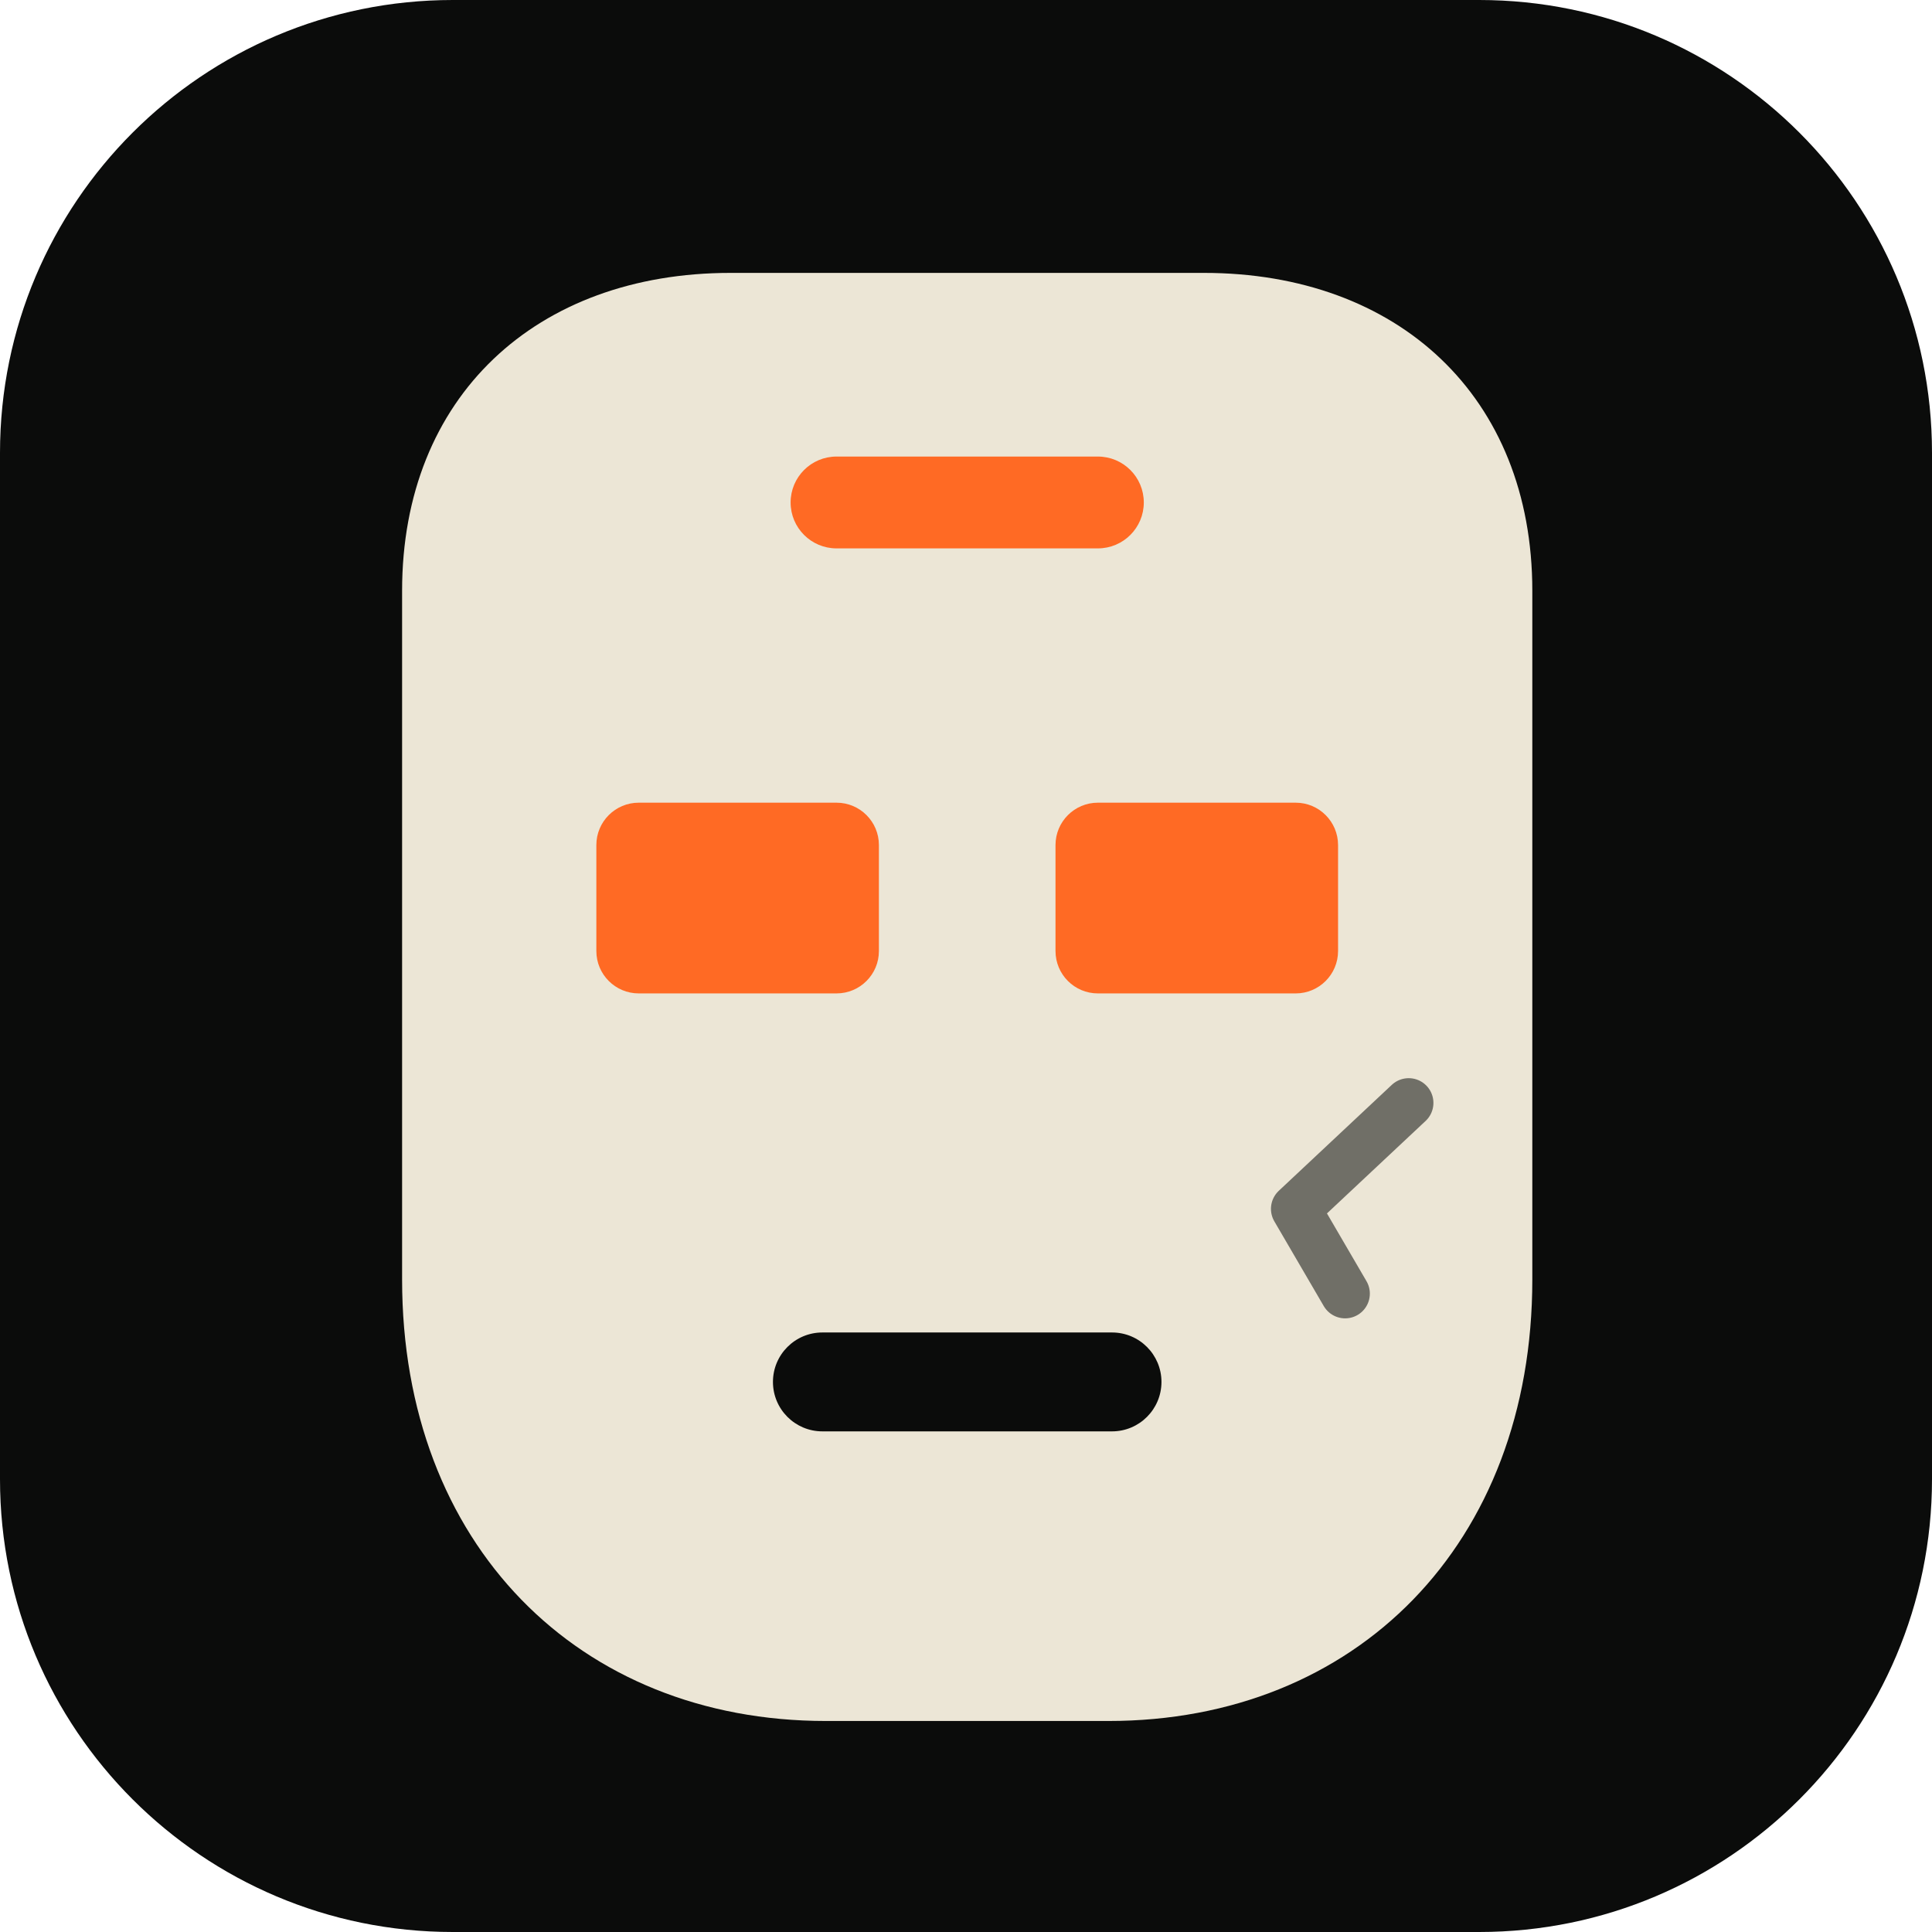
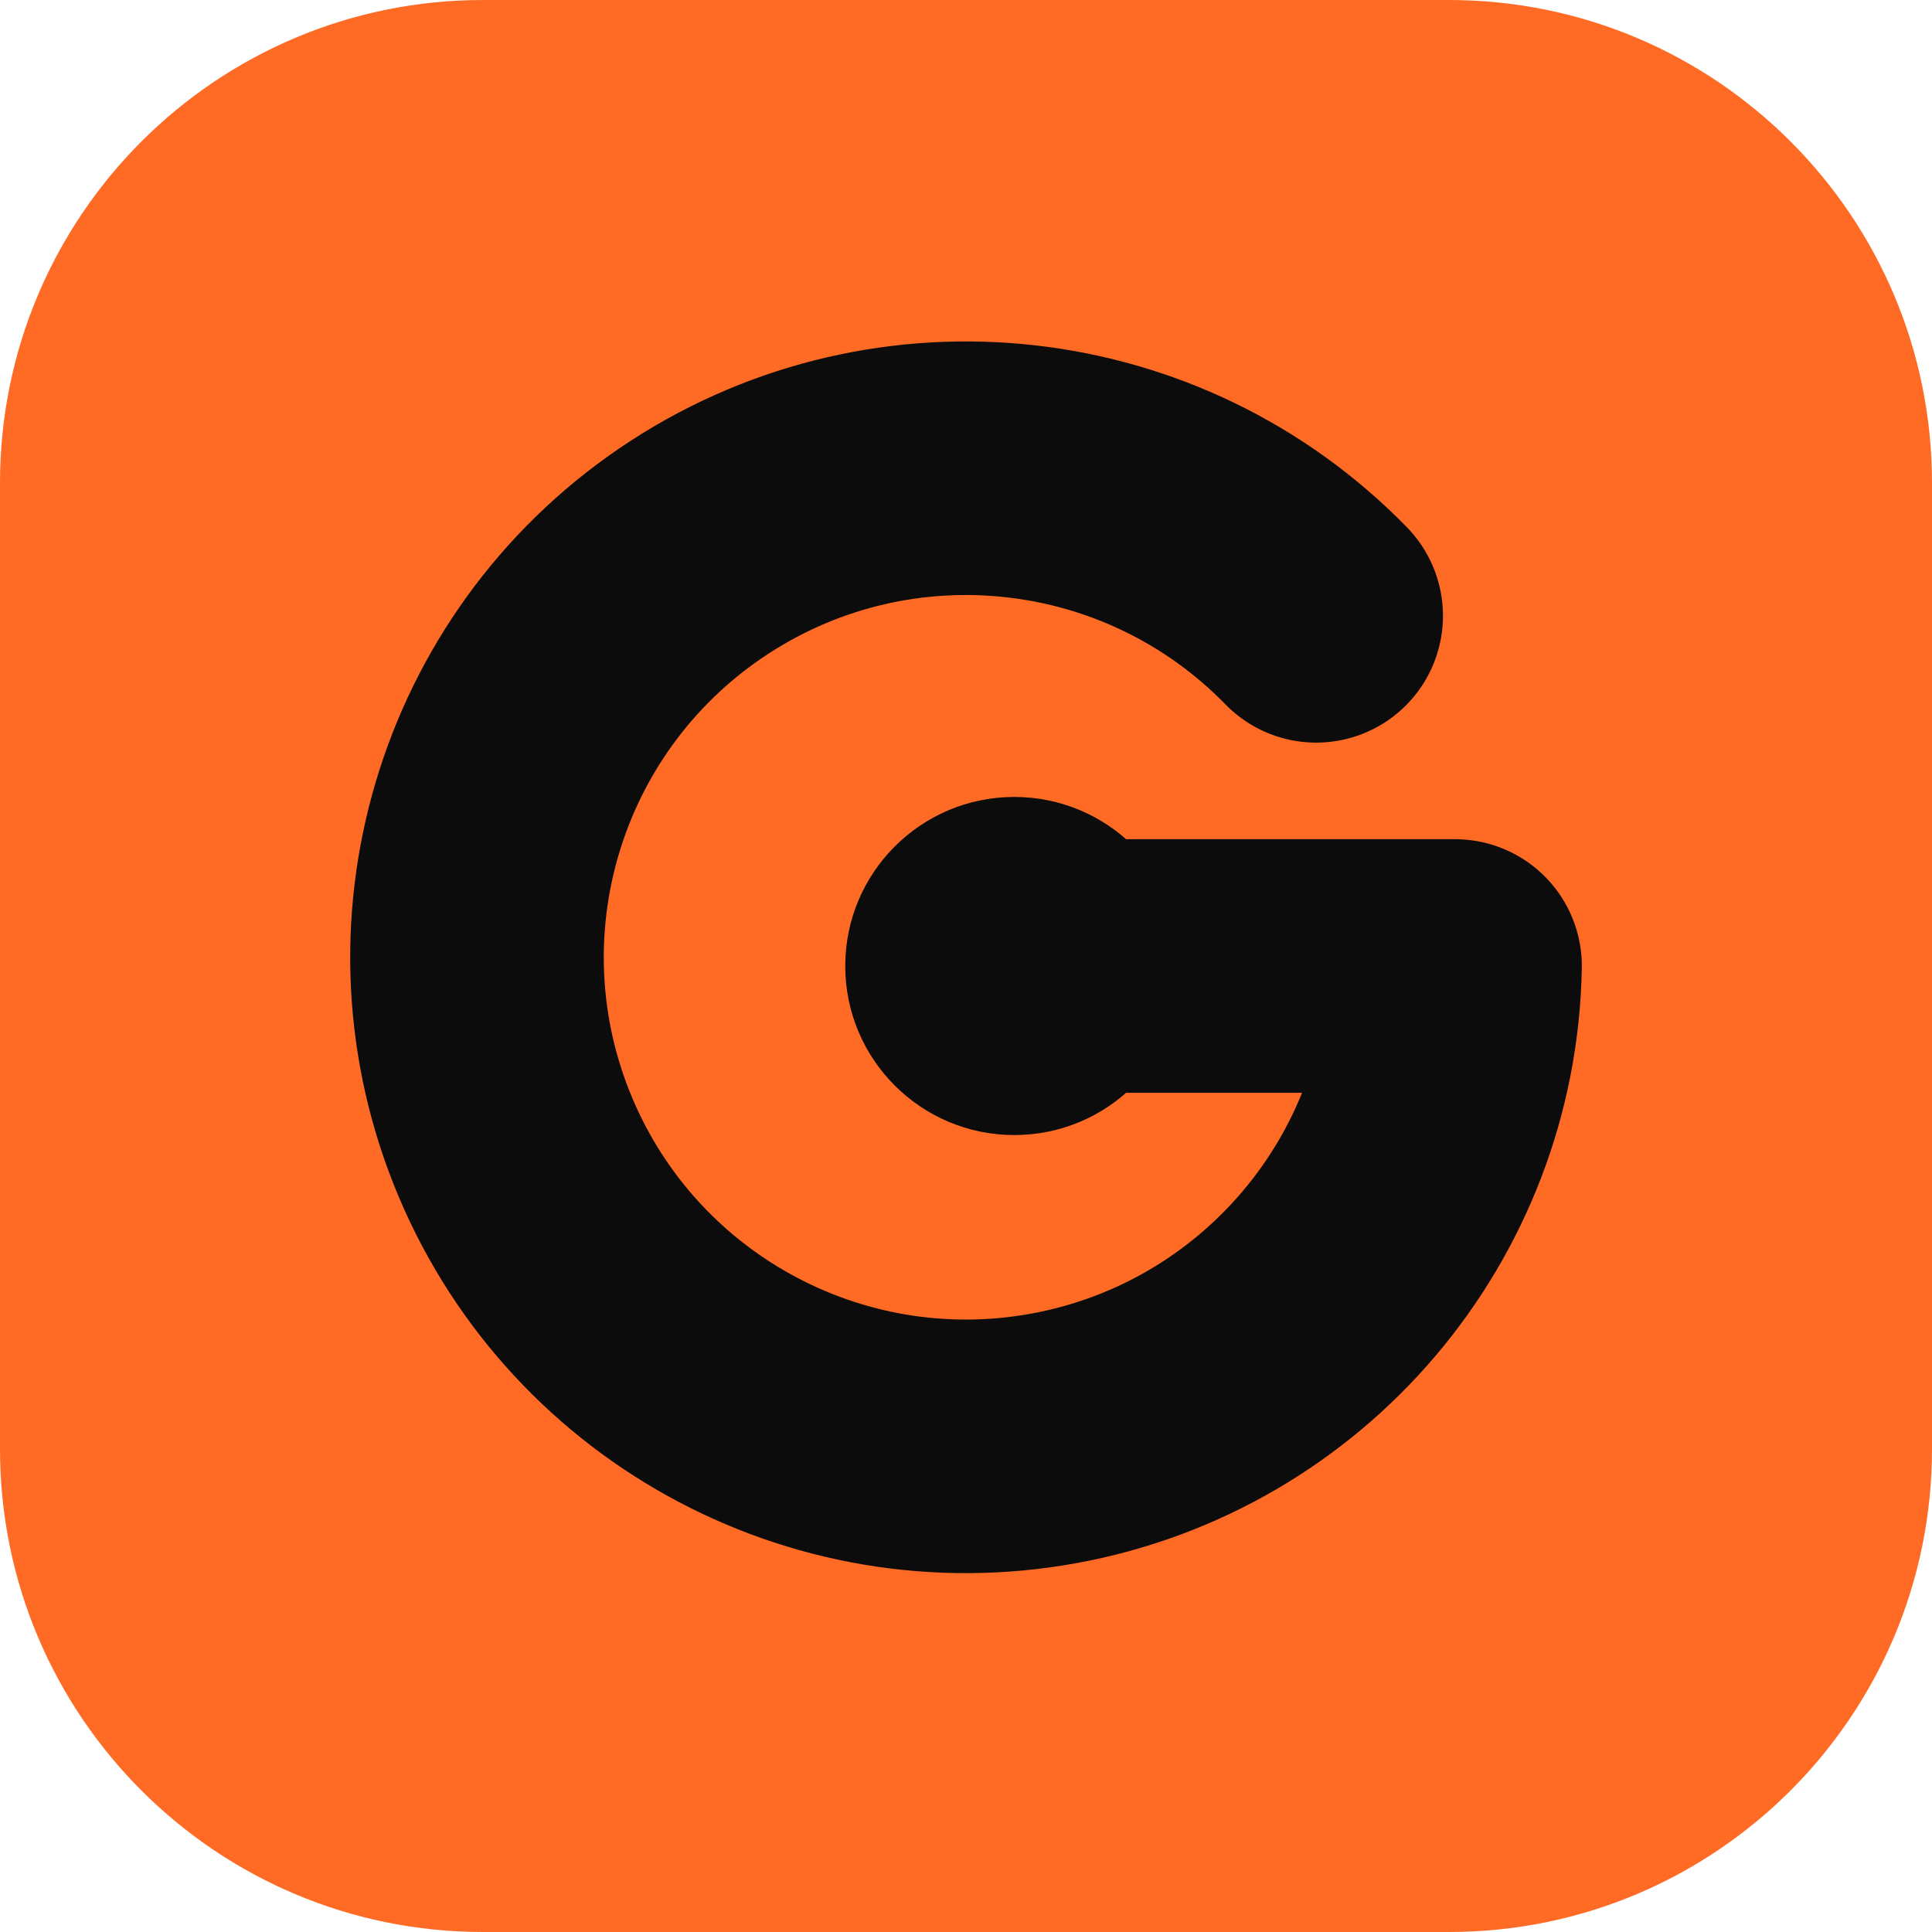
<svg xmlns="http://www.w3.org/2000/svg" viewBox="0 0 64 64">
-   <rect width="64" height="64" rx="15" fill="#0b0c0b" />
-   <g transform="translate(-5.4 -5) scale(1.17)">
-     <path d="M16 21c0-5.5 3.8-9 9.3-9h13.4c5.5 0 9.3 3.5 9.3 9v19.5c0 7.5-5 12.5-12 12.5h-8c-7 0-12-5-12-12.5Z" fill="#ece6d6" />
-     <rect x="27" y="17.2" width="10" height="2.6" rx="1.3" fill="#ff6a24" />
-     <rect x="21.5" y="27" width="8" height="5.4" rx="1.2" fill="#ff6a24" />
-     <rect x="34.5" y="27" width="8" height="5.4" rx="1.2" fill="#ff6a24" />
-     <rect x="26.5" y="42" width="11" height="2.8" rx="1.4" fill="#0b0c0b" />
-     <path d="M44.5 35.5l-3.2 3 1.4 2.4" fill="none" stroke="#0b0c0b" stroke-width="1.4" stroke-linecap="round" stroke-linejoin="round" opacity=".55" />
-   </g>
+   <rect width="64" height="64" rx="16" fill="#ff6a24" />
+   <path d="M43.6 20.4A16.2 16.2 0 1 0 48.2 32H34" fill="none" stroke="#0b0c0b" stroke-width="8.4" stroke-linecap="round" stroke-linejoin="round" />
+   <circle cx="33.6" cy="32" r="5.6" fill="#0b0c0b" />
</svg>
